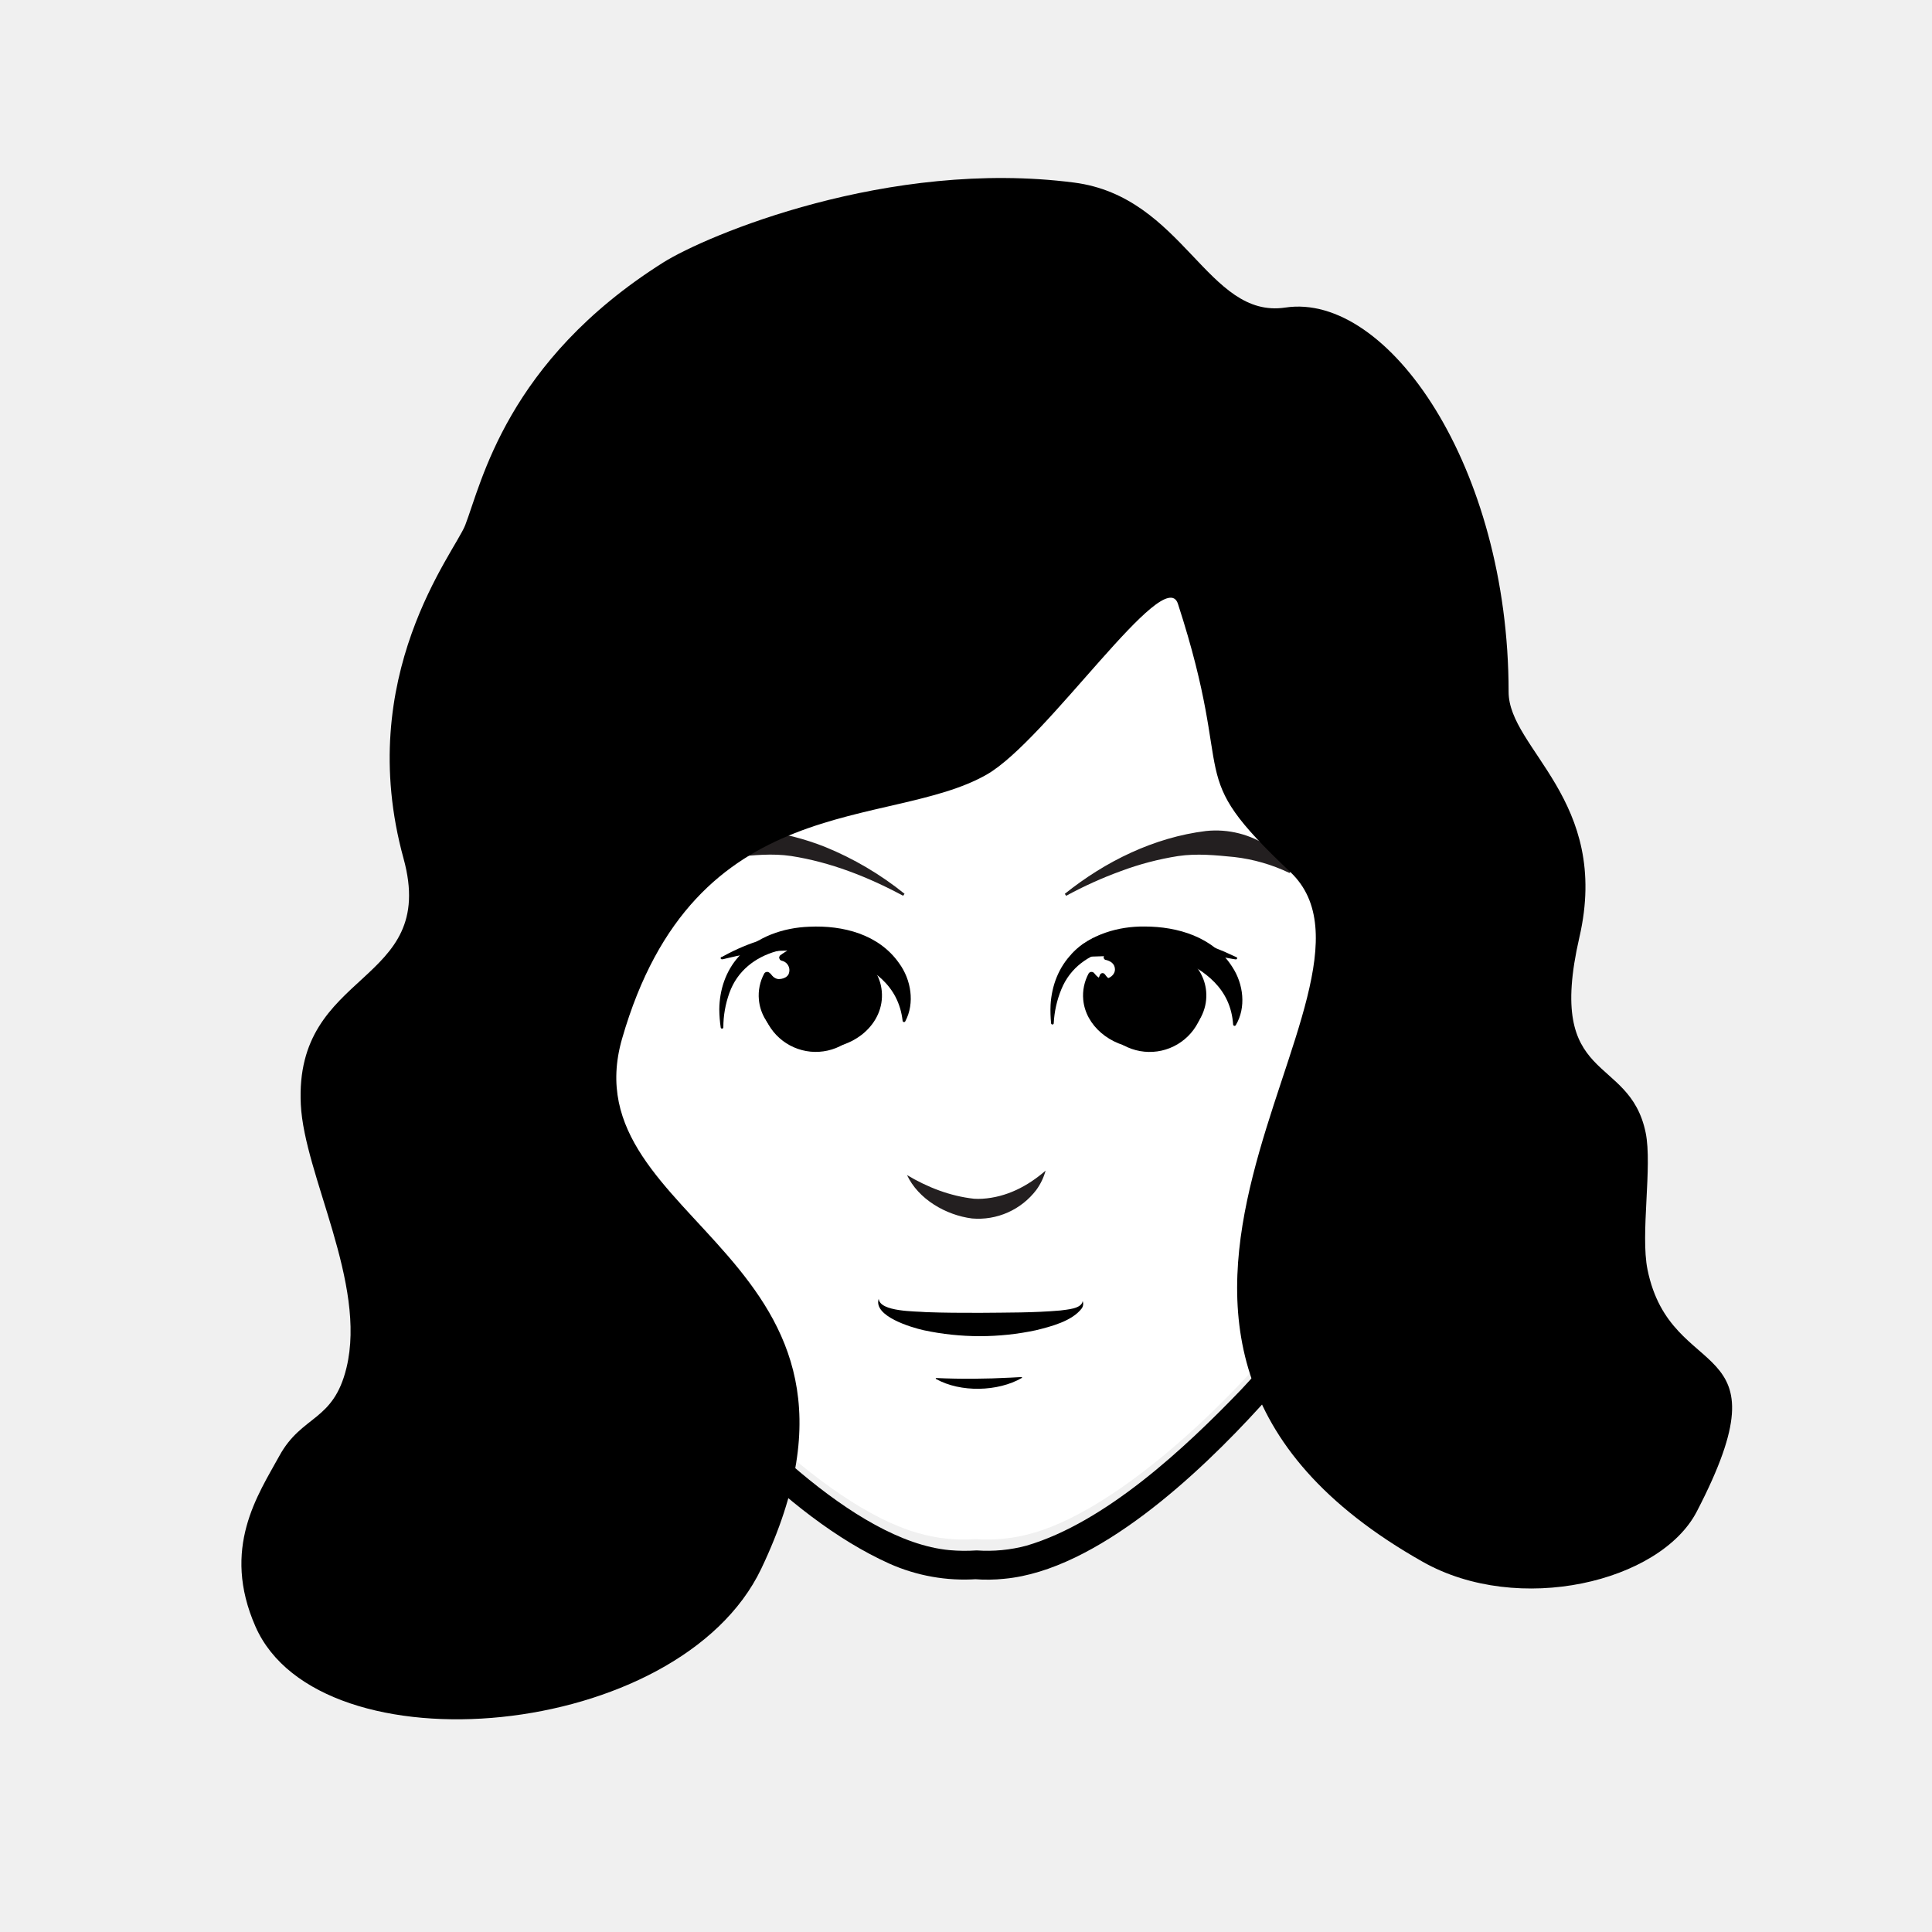
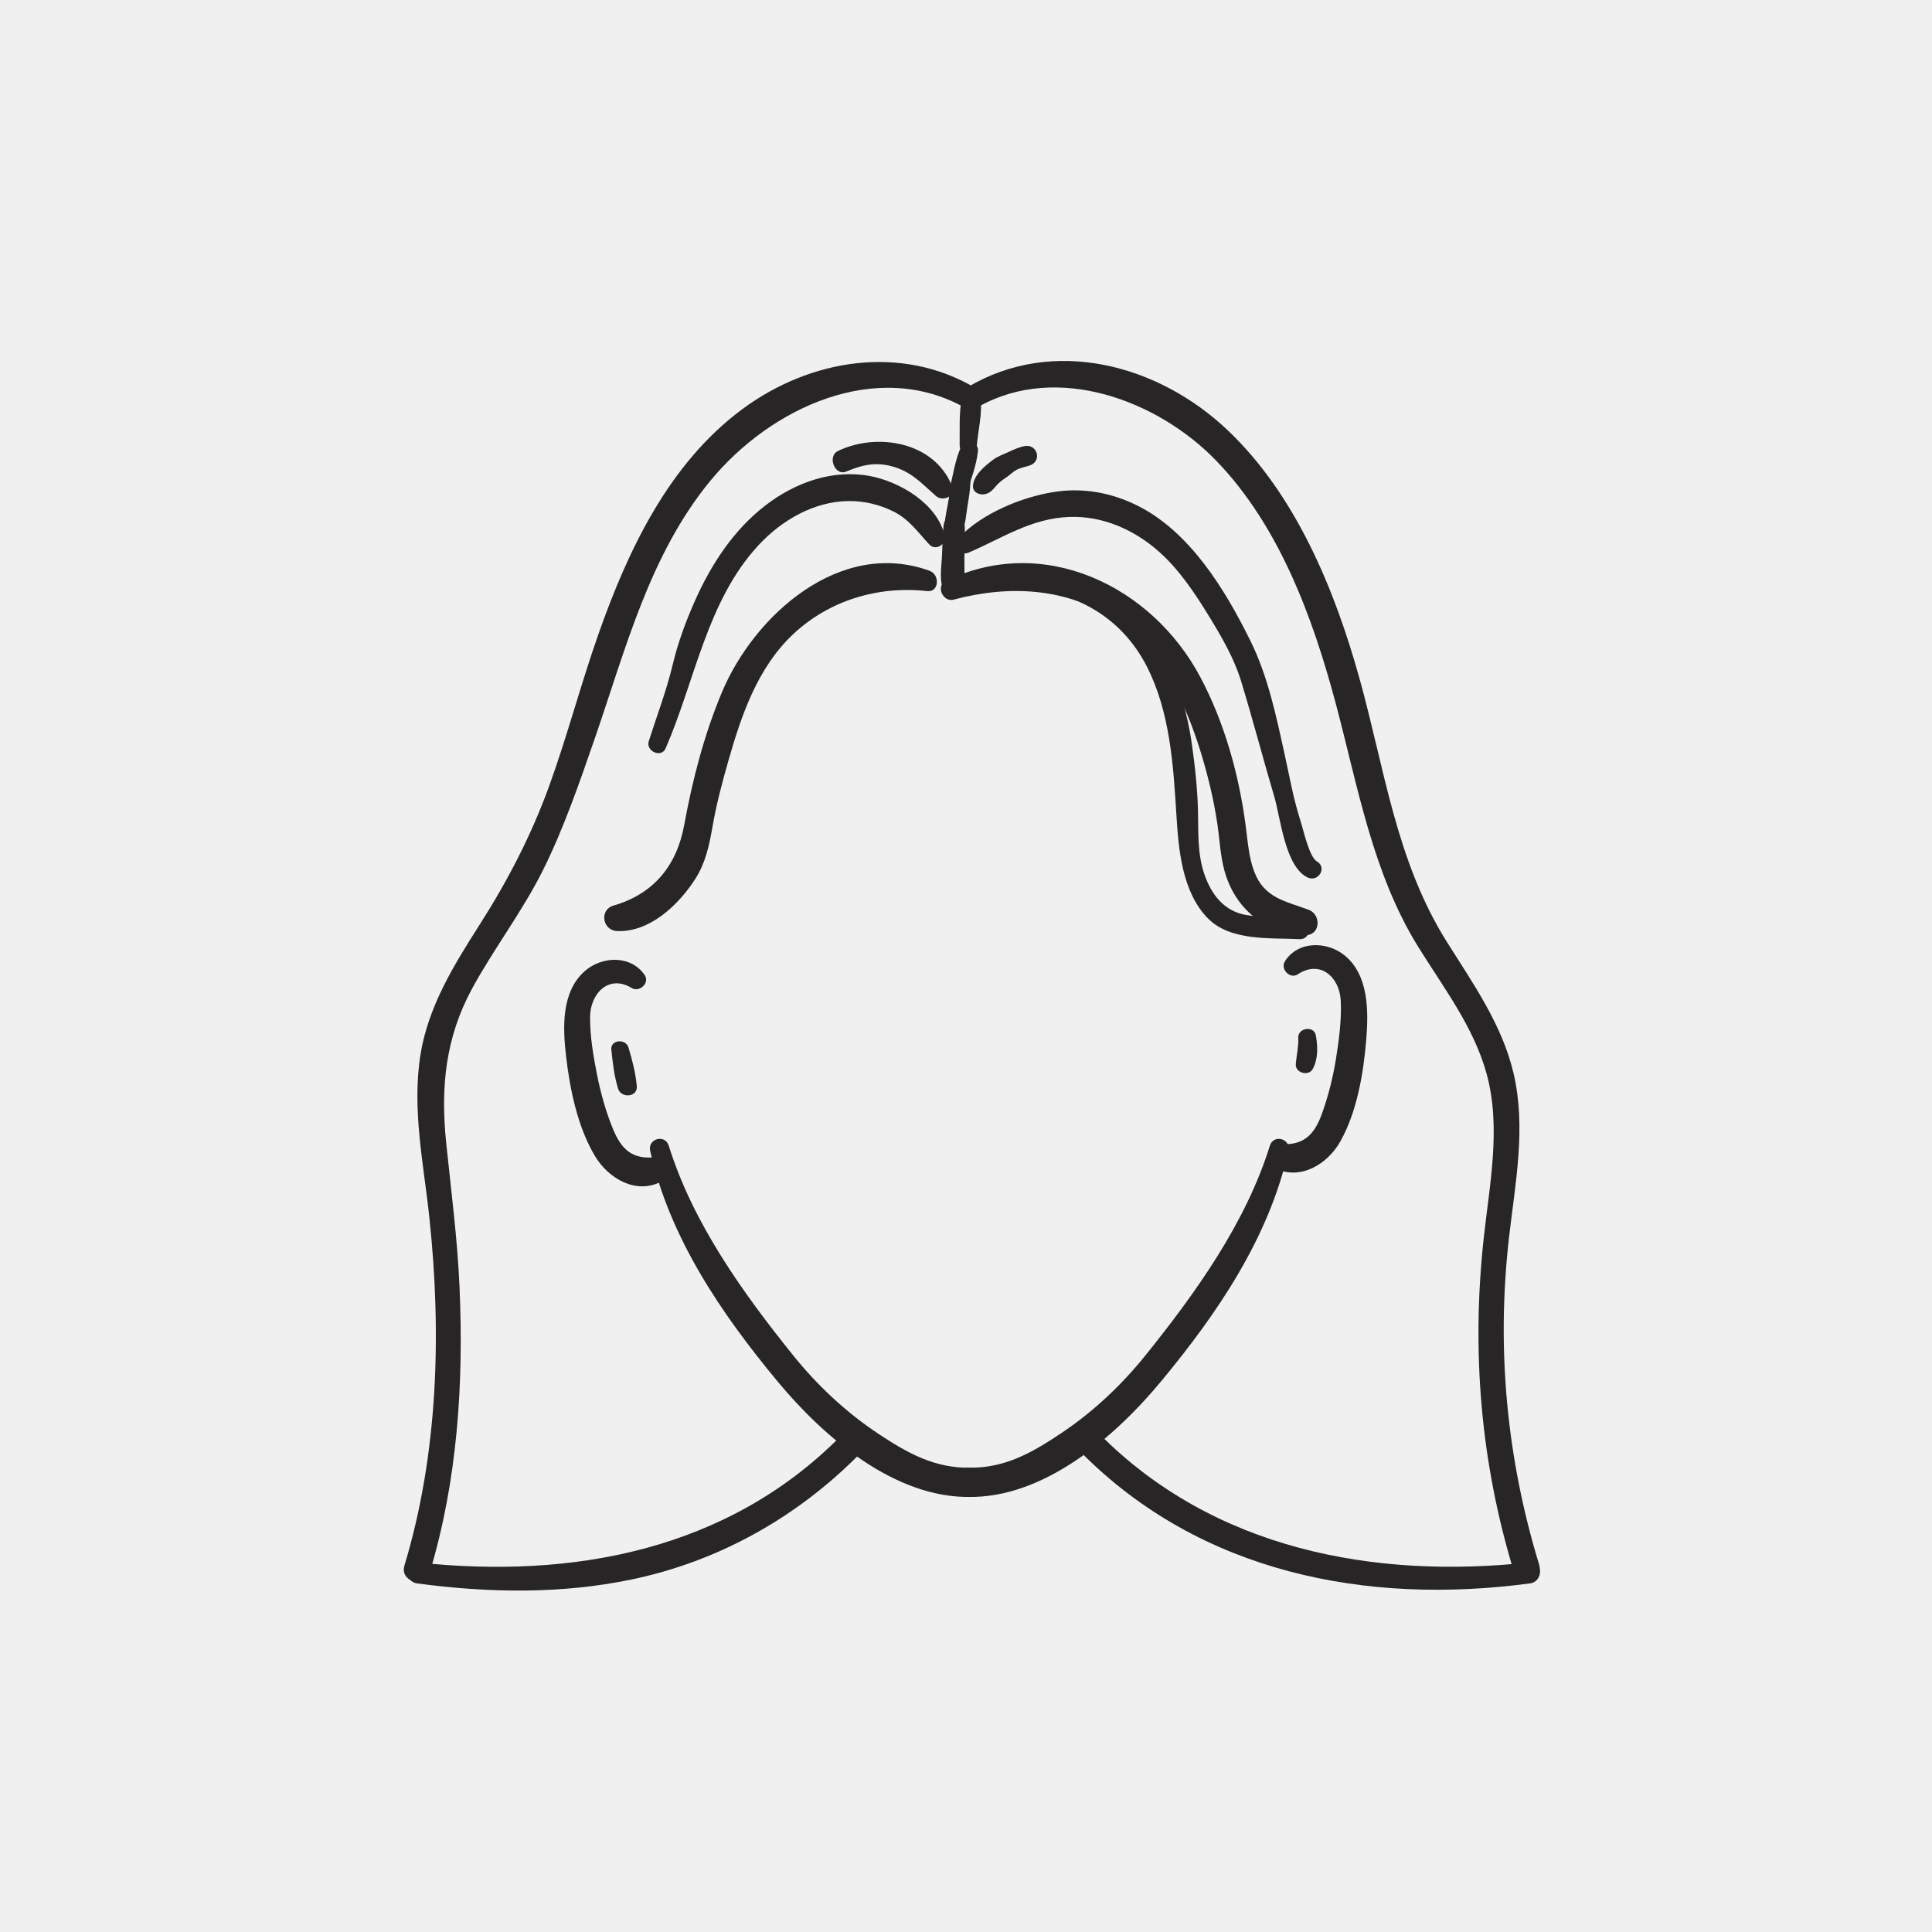
- <svg xmlns="http://www.w3.org/2000/svg" width="75" height="75" viewBox="0 0 75 75" fill="none">
-   <path d="M55.229 41.152C55.229 41.152 56.627 28.774 56.004 25.775C54.622 19.12 50.6 12.836 38 12.961C25.4 12.836 21.378 19.123 19.996 25.775C19.372 28.774 20.771 41.152 20.771 41.152" fill="white" />
-   <path d="M55.229 41.151C55.51 37.017 55.817 32.878 55.825 28.737C55.813 27.828 55.807 26.902 55.651 26.012C54.38 19.946 51.064 15.843 44.951 14.284C43.475 13.922 41.968 13.695 40.451 13.607C39.232 13.529 37.991 13.543 36.77 13.554C32.397 13.66 27.745 14.627 24.524 17.785C22.202 20.038 20.889 23.158 20.304 26.3C20.112 27.922 20.177 29.58 20.215 31.214C20.314 34.527 20.541 37.844 20.771 41.151C20.646 40.329 20.537 39.506 20.425 38.683C20.105 36.209 19.831 33.731 19.64 31.244C19.531 29.515 19.396 27.782 19.558 26.047C20.245 21.835 22.151 17.829 25.782 15.399C29.342 12.982 33.78 12.353 38 12.376C40.531 12.366 43.104 12.575 45.547 13.274C51.874 15.043 55.297 19.538 56.416 25.882C56.484 26.414 56.517 26.951 56.513 27.487C56.518 28.743 56.448 29.996 56.357 31.245C56.098 34.56 55.712 37.862 55.227 41.151L55.229 41.151Z" fill="black" />
-   <path d="M20.382 33.774C19.667 38.084 20.492 43.402 23.774 48.547C26.791 53.278 31.933 58.467 35.638 59.513C36.361 59.722 37.116 59.801 37.867 59.747C38.618 59.801 39.373 59.722 40.097 59.513C43.802 58.467 49.209 53.278 52.227 48.547C55.495 43.422 56.33 38.126 55.628 33.826" fill="white" />
-   <path d="M20.382 34.774C19.622 41.326 22.169 47.318 26.31 52.278C28.625 55.086 33.135 59.828 36.857 60.176C37.209 60.208 37.562 60.211 37.914 60.187C38.566 60.233 39.22 60.171 39.85 60.002C42.903 59.103 45.996 56.225 48.185 53.941C49.866 52.14 51.426 50.202 52.656 48.062C54.606 44.714 55.782 40.858 55.753 36.962C55.751 36.248 55.709 35.535 55.628 34.826L55.724 35.354C55.934 36.595 56.014 37.855 55.964 39.113C55.719 45.041 52.837 50.291 48.913 54.611C46.566 57.189 42.583 60.953 38.994 61.287C38.603 61.329 38.208 61.334 37.816 61.302H37.922C36.759 61.382 35.594 61.176 34.529 60.702C30.444 58.863 26.474 54.349 24.005 50.665C22.503 48.419 21.331 45.925 20.663 43.304C19.953 40.53 19.805 37.586 20.385 34.774H20.382Z" fill="black" />
-   <path d="M34.111 50.419C34.158 50.931 35.544 50.9 35.953 50.937C36.644 50.963 37.34 50.965 38.037 50.964C39.078 50.953 40.126 50.964 41.162 50.873C41.413 50.835 41.987 50.812 42.029 50.508C42.047 50.555 42.053 50.606 42.046 50.657C42.039 50.707 42.02 50.755 41.99 50.796C41.613 51.289 40.791 51.498 40.218 51.639C38.78 51.947 37.293 51.947 35.856 51.639C35.374 51.531 33.894 51.093 34.111 50.419Z" fill="black" />
-   <path d="M36.343 53.495C37.306 53.539 38.279 53.53 39.242 53.479L39.656 53.457C39.66 53.457 39.664 53.459 39.667 53.461C39.67 53.464 39.672 53.467 39.674 53.471C39.675 53.475 39.675 53.479 39.674 53.483C39.672 53.486 39.67 53.49 39.667 53.492C38.737 54.03 37.282 54.061 36.341 53.534L36.333 53.53C36.33 53.527 36.327 53.524 36.326 53.52C36.325 53.517 36.324 53.513 36.325 53.509C36.327 53.505 36.329 53.501 36.332 53.499C36.335 53.497 36.339 53.495 36.343 53.495Z" fill="black" />
-   <path d="M35.205 45.613C36.009 46.094 36.888 46.434 37.813 46.535C37.921 46.542 38.029 46.542 38.137 46.535C39.063 46.477 39.889 46.055 40.59 45.443C40.517 45.712 40.395 45.965 40.231 46.191C39.942 46.571 39.562 46.873 39.125 47.067C38.689 47.261 38.211 47.342 37.735 47.301C36.721 47.173 35.645 46.553 35.206 45.607L35.205 45.613Z" fill="#231F20" />
-   <path d="M34.374 37.14C33.701 37.188 33.026 37.172 32.356 37.094C31.971 37.043 31.594 36.938 31.203 36.919C30.207 36.862 29.208 36.955 28.239 37.195L28.14 37.219L28.089 37.232L28.061 37.238H28.045C28.008 37.249 27.967 37.222 27.976 37.181C27.978 37.175 27.981 37.17 27.985 37.165C27.988 37.16 27.993 37.156 27.998 37.153C28.004 37.15 28.01 37.148 28.016 37.147C28.022 37.146 28.028 37.147 28.034 37.148C28.032 37.148 28.031 37.147 28.029 37.147C28.027 37.147 28.025 37.148 28.023 37.148L28.097 37.109C29.051 36.584 30.105 36.265 31.19 36.173C31.473 36.147 31.759 36.118 32.048 36.109C32.627 36.102 33.198 36.248 33.703 36.531C33.963 36.667 34.2 36.844 34.405 37.055C34.412 37.062 34.416 37.071 34.418 37.08C34.42 37.09 34.419 37.099 34.416 37.108C34.412 37.118 34.407 37.126 34.399 37.131C34.391 37.137 34.382 37.141 34.372 37.142L34.374 37.14Z" fill="black" />
-   <path d="M31.808 36.602C31.258 36.564 30.715 36.744 30.296 37.102C30.28 37.115 30.269 37.133 30.262 37.152C30.256 37.171 30.255 37.192 30.26 37.212C30.264 37.231 30.274 37.249 30.288 37.264C30.303 37.278 30.321 37.288 30.341 37.293C30.425 37.31 30.502 37.355 30.557 37.421C30.613 37.487 30.643 37.57 30.645 37.656C30.645 37.709 30.636 37.762 30.616 37.812C30.596 37.861 30.566 37.906 30.528 37.943C30.49 37.981 30.446 38.011 30.396 38.031C30.347 38.051 30.294 38.061 30.241 38.06C30.117 38.06 30.007 37.934 29.933 37.826C29.922 37.81 29.907 37.797 29.89 37.788C29.873 37.779 29.853 37.775 29.834 37.776C29.815 37.777 29.796 37.784 29.78 37.794C29.764 37.805 29.751 37.82 29.742 37.838C29.555 38.248 29.503 38.708 29.595 39.15C29.688 39.592 29.919 39.993 30.255 40.294C30.591 40.595 31.015 40.781 31.464 40.825C31.913 40.868 32.365 40.767 32.752 40.536C33.14 40.304 33.444 39.955 33.619 39.539C33.794 39.123 33.831 38.662 33.726 38.223C33.62 37.784 33.377 37.39 33.032 37.099C32.687 36.808 32.258 36.635 31.808 36.605V36.602Z" fill="black" />
-   <path d="M41.588 37.054C41.978 36.596 42.524 36.324 43.095 36.179C43.666 36.034 44.246 36.124 44.811 36.195C45.882 36.335 46.924 36.645 47.898 37.112L47.944 37.133L47.966 37.142C47.979 37.148 47.966 37.142 47.966 37.151C47.972 37.15 47.978 37.149 47.984 37.15C47.991 37.151 47.996 37.153 48.002 37.156C48.007 37.159 48.012 37.163 48.016 37.167C48.02 37.172 48.022 37.178 48.024 37.184C48.026 37.19 48.026 37.196 48.025 37.202C48.025 37.208 48.023 37.214 48.02 37.219C48.016 37.225 48.012 37.23 48.008 37.233C48.003 37.237 47.997 37.24 47.991 37.242C47.965 37.243 47.939 37.241 47.913 37.235L47.862 37.227L47.761 37.209C46.776 37.018 45.775 36.929 44.772 36.943C44.512 36.953 44.253 36.981 43.997 37.027C43.483 37.111 42.987 37.114 42.464 37.132C42.199 37.139 41.931 37.152 41.629 37.139C41.619 37.138 41.61 37.135 41.602 37.13C41.593 37.124 41.587 37.117 41.583 37.108C41.579 37.099 41.577 37.09 41.578 37.08C41.58 37.07 41.584 37.061 41.59 37.054H41.588Z" fill="black" />
-   <path d="M44.773 36.602C44.223 36.564 43.68 36.744 43.26 37.102C43.245 37.115 43.234 37.133 43.227 37.152C43.221 37.171 43.22 37.192 43.225 37.211C43.229 37.231 43.239 37.249 43.253 37.264C43.267 37.278 43.285 37.288 43.305 37.293C43.39 37.31 43.466 37.355 43.522 37.421C43.577 37.487 43.608 37.57 43.61 37.656C43.611 37.709 43.6 37.762 43.58 37.812C43.56 37.861 43.531 37.906 43.493 37.943C43.455 37.981 43.41 38.011 43.361 38.031C43.312 38.051 43.259 38.061 43.206 38.06C43.082 38.06 42.972 37.935 42.894 37.826C42.883 37.81 42.869 37.797 42.851 37.788C42.834 37.779 42.815 37.775 42.795 37.776C42.776 37.777 42.757 37.784 42.741 37.795C42.725 37.805 42.712 37.82 42.703 37.838C42.516 38.249 42.464 38.709 42.556 39.151C42.648 39.593 42.88 39.994 43.216 40.295C43.552 40.597 43.976 40.783 44.425 40.826C44.875 40.87 45.326 40.769 45.714 40.537C46.102 40.306 46.406 39.957 46.581 39.541C46.756 39.124 46.794 38.663 46.688 38.224C46.583 37.785 46.34 37.391 45.995 37.1C45.65 36.809 45.22 36.635 44.77 36.605L44.773 36.602Z" fill="black" />
-   <path d="M35.04 39.631C34.879 38.227 33.85 37.562 32.648 37.085C31.117 36.438 28.927 36.824 28.314 38.548C28.16 38.976 28.08 39.427 28.08 39.882C28.08 39.895 28.075 39.907 28.066 39.916C28.057 39.925 28.045 39.931 28.032 39.932C28.02 39.933 28.007 39.929 27.997 39.921C27.987 39.913 27.98 39.902 27.978 39.889C27.943 39.654 27.925 39.416 27.923 39.178C27.931 38.435 28.168 37.696 28.681 37.129C29.369 36.361 30.416 36.009 31.425 35.975C32.721 35.915 34.117 36.267 34.903 37.392C35.371 38.031 35.52 38.942 35.142 39.649C35.136 39.659 35.128 39.667 35.117 39.672C35.107 39.677 35.096 39.678 35.085 39.676C35.074 39.674 35.063 39.669 35.055 39.661C35.048 39.653 35.042 39.642 35.041 39.631H35.04Z" fill="black" />
-   <path d="M32.004 36.596C31.395 36.555 30.792 36.727 30.295 37.081C30.278 37.093 30.265 37.11 30.258 37.13C30.25 37.149 30.249 37.171 30.255 37.191C30.26 37.211 30.272 37.23 30.288 37.243C30.304 37.257 30.324 37.265 30.345 37.266C30.501 37.304 30.68 37.398 30.69 37.618C30.699 37.838 30.485 38.008 30.233 38.008C30.093 38.008 29.968 37.886 29.884 37.778C29.871 37.762 29.854 37.749 29.835 37.74C29.816 37.732 29.795 37.728 29.774 37.729C29.753 37.73 29.732 37.736 29.714 37.746C29.696 37.757 29.68 37.771 29.669 37.789C29.5 38.101 29.427 38.455 29.46 38.808C29.55 39.807 30.493 40.616 31.656 40.693C33.13 40.79 34.349 39.742 34.23 38.476C34.139 37.471 33.179 36.66 32.004 36.596Z" fill="black" />
-   <path d="M47.871 39.782C47.775 38.366 46.779 37.664 45.6 37.13C44.098 36.416 41.895 36.708 41.203 38.401C41.029 38.821 40.929 39.268 40.906 39.722C40.906 39.729 40.905 39.736 40.902 39.742C40.899 39.748 40.895 39.754 40.89 39.758C40.885 39.763 40.879 39.766 40.872 39.769C40.865 39.771 40.859 39.772 40.852 39.771C40.84 39.77 40.828 39.765 40.819 39.757C40.81 39.748 40.805 39.737 40.803 39.725C40.78 39.488 40.773 39.25 40.783 39.012C40.825 38.27 41.095 37.544 41.633 37C42.356 36.264 43.416 35.958 44.426 35.967C45.724 35.967 47.103 36.377 47.837 37.536C48.273 38.196 48.383 39.114 47.972 39.798C47.966 39.808 47.957 39.816 47.946 39.82C47.936 39.824 47.924 39.825 47.913 39.823C47.902 39.82 47.892 39.815 47.885 39.806C47.877 39.798 47.872 39.787 47.871 39.776V39.782Z" fill="black" />
-   <path d="M44.596 36.596C43.987 36.555 43.384 36.727 42.887 37.081C42.87 37.093 42.857 37.11 42.849 37.13C42.842 37.149 42.841 37.171 42.847 37.191C42.852 37.211 42.864 37.23 42.88 37.243C42.896 37.257 42.916 37.265 42.937 37.266C43.093 37.304 43.272 37.398 43.282 37.618C43.291 37.838 43.077 38.008 42.825 38.008C42.685 38.008 42.56 37.886 42.476 37.778C42.463 37.762 42.446 37.749 42.427 37.74C42.407 37.732 42.386 37.728 42.365 37.729C42.344 37.73 42.324 37.736 42.306 37.746C42.288 37.757 42.272 37.771 42.261 37.789C42.092 38.101 42.019 38.455 42.051 38.808C42.142 39.807 43.085 40.616 44.248 40.693C45.721 40.79 46.94 39.742 46.822 38.476C46.731 37.471 45.771 36.66 44.596 36.596Z" fill="black" />
-   <path d="M41.337 34.697C42.911 33.436 44.797 32.508 46.818 32.259C47.684 32.169 48.554 32.39 49.271 32.883C49.622 33.126 49.912 33.446 50.12 33.819L50.056 33.888C49.383 33.565 48.661 33.356 47.919 33.27C47.2 33.2 46.467 33.124 45.735 33.232C44.979 33.351 44.237 33.545 43.52 33.813C42.786 34.079 42.074 34.401 41.388 34.775L41.334 34.697H41.337Z" fill="#231F20" />
-   <path d="M35.058 34.773C33.696 34.041 32.237 33.467 30.711 33.23C29.982 33.122 29.248 33.198 28.527 33.268C27.786 33.355 27.064 33.564 26.391 33.886L26.327 33.817C26.534 33.444 26.825 33.124 27.175 32.881C27.893 32.388 28.762 32.166 29.628 32.257C30.448 32.362 31.251 32.569 32.019 32.873C33.134 33.326 34.177 33.941 35.114 34.696L35.06 34.774L35.058 34.773Z" fill="#231F20" />
-   <path d="M49.897 11.939C53.879 11.34 58.564 18.111 58.564 26.859C58.564 29.075 62.542 31.061 61.311 36.389C59.985 42.161 63.246 40.865 63.885 43.973C64.15 45.27 63.675 47.906 63.956 49.284C64.873 53.798 69.502 51.678 65.868 58.68C64.448 61.416 58.946 62.728 55.232 60.63C39.658 51.834 54.922 38.414 50.09 33.852C45.845 29.846 48.051 30.593 45.728 23.442C45.209 21.843 40.643 28.731 38.305 30.068C34.506 32.24 26.963 30.536 24.148 40.325C22.068 47.561 35.368 48.692 29.553 60.895C26.361 67.587 12.416 68.805 9.92 63.148C8.576 60.098 10.022 58.019 10.844 56.518C11.72 54.917 12.939 55.201 13.45 53.099C14.248 49.819 11.812 45.617 11.678 42.881C11.412 37.583 17.03 38.293 15.666 33.329C13.716 26.243 17.655 21.432 18.059 20.388C18.698 18.737 19.662 14.034 25.732 10.199C27.423 9.131 34.5 6.159 41.693 7.087C45.956 7.636 46.867 12.394 49.897 11.939Z" fill="black" />
+ <svg xmlns="http://www.w3.org/2000/svg" width="82" height="82" viewBox="0 0 82 82" fill="none">
+   <path d="M39.467 24.231C35.665 22.838 32.015 26.106 30.641 29.381C29.887 31.177 29.39 33.102 29.04 35.014C28.721 36.758 27.73 37.945 26.037 38.436C25.432 38.612 25.568 39.487 26.182 39.516C27.575 39.581 28.808 38.401 29.515 37.297C29.942 36.632 30.105 35.872 30.237 35.105C30.404 34.144 30.651 33.212 30.918 32.276C31.476 30.329 32.16 28.324 33.675 26.907C35.189 25.489 37.259 24.855 39.349 25.088C39.867 25.147 39.894 24.388 39.464 24.232L39.467 24.231Z" fill="#272525" />
+   <path d="M17.698 67.204C20.726 67.61 23.798 67.663 26.802 67.039C30.484 66.273 33.811 64.413 36.463 61.734C36.965 61.228 36.185 60.444 35.685 60.95C30.863 65.819 24.264 67.028 17.698 66.311C17.127 66.249 17.146 67.13 17.698 67.204Z" fill="#272525" />
+   <path d="M64.944 66.311C58.324 67.035 51.516 65.76 46.658 60.857C46.156 60.351 45.379 61.135 45.88 61.641C50.959 66.769 58.025 68.132 64.944 67.203C65.495 67.13 65.516 66.248 64.944 66.311Z" fill="#272525" />
+   <path d="M41.419 16.479C38.254 14.599 34.384 15.232 31.501 17.369C28.39 19.676 26.657 23.34 25.398 26.918C24.65 29.044 24.08 31.229 23.313 33.349C22.549 35.456 21.548 37.382 20.345 39.266C19.256 40.972 18.173 42.726 17.846 44.764C17.476 47.085 17.984 49.405 18.227 51.708C18.744 56.596 18.595 61.719 17.166 66.445C16.957 67.136 18.028 67.432 18.238 66.743C19.416 62.844 19.682 58.724 19.506 54.669C19.418 52.6 19.149 50.563 18.938 48.508C18.695 46.148 18.904 44.03 20.052 41.931C20.988 40.222 22.177 38.675 23.048 36.927C23.919 35.178 24.596 33.218 25.252 31.32C26.553 27.556 27.565 23.553 30.14 20.417C32.716 17.282 37.22 15.217 40.943 17.3C41.474 17.597 41.943 16.789 41.419 16.479Z" fill="#272525" />
+   <path d="M40.091 22.723C39.773 21.37 38.183 20.445 36.932 20.206C35.34 19.904 33.745 20.48 32.482 21.456C31.132 22.498 30.18 23.957 29.489 25.515C29.106 26.379 28.772 27.279 28.553 28.203C28.288 29.317 27.881 30.371 27.535 31.462C27.402 31.882 28.067 32.184 28.249 31.767C29.498 28.905 30.001 25.506 32.187 23.147C33.18 22.074 34.56 21.273 36.04 21.266C36.69 21.262 37.34 21.418 37.925 21.711C38.591 22.045 38.947 22.581 39.443 23.109C39.72 23.404 40.181 23.096 40.093 22.725L40.091 22.723Z" fill="#272525" />
+   <path d="M40.412 20.64C39.648 18.72 37.188 18.351 35.562 19.144C35.102 19.368 35.434 20.217 35.912 20.016C36.64 19.71 37.228 19.588 37.986 19.83C38.745 20.073 39.145 20.546 39.732 21.057C40.004 21.294 40.587 21.08 40.412 20.64Z" fill="#272525" />
+   <path d="M40.481 25.449C42.838 24.82 45.3 24.939 47.382 26.335C49.243 27.584 50.294 29.771 50.943 31.858C51.26 32.881 51.516 33.931 51.672 34.991C51.766 35.637 51.794 36.301 51.964 36.935C52.399 38.559 53.708 39.645 55.399 39.689C56.045 39.707 56.093 38.819 55.543 38.614C54.549 38.243 53.666 38.12 53.238 37.007C52.996 36.377 52.96 35.701 52.87 35.038C52.583 32.874 51.973 30.675 50.948 28.744C48.891 24.864 44.296 22.647 40.15 24.656C39.701 24.873 40.02 25.573 40.483 25.451L40.481 25.449Z" fill="#272525" />
+   <path d="M41.547 17.254C44.872 15.394 49.133 16.983 51.616 19.549C54.286 22.308 55.715 26.19 56.691 29.849C57.627 33.357 58.251 37.052 60.187 40.177C61.256 41.904 62.547 43.577 63.095 45.569C63.721 47.845 63.223 50.263 62.973 52.559C62.449 57.361 62.843 62.075 64.25 66.695C64.459 67.384 65.532 67.09 65.322 66.397C63.947 61.882 63.51 57.253 64.043 52.558C64.308 50.227 64.786 47.876 64.238 45.547C63.752 43.481 62.508 41.727 61.401 39.963C59.248 36.53 58.766 32.617 57.696 28.778C56.642 24.999 54.992 21.004 52.112 18.265C49.163 15.463 44.71 14.27 41.07 16.432C40.546 16.743 41.014 17.551 41.547 17.254Z" fill="#272525" />
+   <path d="M41.092 23.462C42.545 22.842 43.759 21.997 45.396 21.94C46.804 21.89 48.147 22.485 49.196 23.419C50.086 24.212 50.758 25.243 51.379 26.261C51.883 27.09 52.381 27.955 52.669 28.889C53.17 30.522 53.602 32.183 54.087 33.821C54.347 34.693 54.54 36.798 55.506 37.246C55.951 37.453 56.34 36.821 55.897 36.564C55.564 36.371 55.323 35.231 55.206 34.87C54.901 33.93 54.736 32.982 54.524 32.017C54.164 30.384 53.814 28.698 53.07 27.196C51.996 25.02 50.507 22.579 48.289 21.466C47.169 20.906 45.949 20.684 44.712 20.884C43.333 21.109 41.707 21.781 40.715 22.803C40.464 23.06 40.717 23.619 41.09 23.46L41.092 23.462Z" fill="#272525" />
+   <path d="M41.901 20.945C42.076 20.873 42.164 20.755 42.281 20.619C42.408 20.47 42.557 20.366 42.719 20.256C42.861 20.159 42.992 20.025 43.142 19.943C43.31 19.853 43.52 19.817 43.703 19.757C44.244 19.577 44.033 18.815 43.464 18.937C43.232 18.988 43.022 19.084 42.81 19.182C42.573 19.289 42.339 19.369 42.132 19.526C41.779 19.794 41.33 20.167 41.296 20.616C41.273 20.936 41.65 21.051 41.903 20.945H41.901Z" fill="#272525" />
+   <path d="M44.135 25.036C46.132 25.387 47.74 26.461 48.674 28.285C49.662 30.218 49.803 32.492 49.932 34.617C50.021 36.071 50.179 37.888 51.278 38.988C52.241 39.953 53.911 39.797 55.163 39.861C55.635 39.886 55.757 39.101 55.276 39.025C54.497 38.904 53.704 38.964 52.928 38.842C51.963 38.692 51.411 37.974 51.107 37.076C50.827 36.244 50.864 35.35 50.848 34.485C50.828 33.505 50.72 32.524 50.582 31.555C50.117 28.264 48.191 24.133 44.244 24.246C43.809 24.259 43.67 24.953 44.137 25.036H44.135Z" fill="#272525" />
+   <path d="M40.821 22.56C40.986 22.248 40.998 21.889 41.054 21.542C41.11 21.196 41.173 20.847 41.185 20.495C41.199 20.053 40.567 19.992 40.442 20.394C40.333 20.742 40.28 21.103 40.217 21.46C40.154 21.817 40.069 22.119 40.12 22.467C40.171 22.816 40.676 22.834 40.823 22.56H40.821Z" fill="#272525" />
+   <path d="M40.998 21.042C41.182 20.416 41.444 19.784 41.508 19.132C41.544 18.759 40.954 18.6 40.801 18.938C40.53 19.532 40.442 20.21 40.287 20.843C40.173 21.31 40.864 21.502 41 21.04L40.998 21.042Z" fill="#272525" />
+   <path d="M41.451 19.003C41.5 18.297 41.712 17.551 41.612 16.843C41.549 16.389 40.937 16.405 40.84 16.83C40.689 17.491 40.742 18.219 40.731 18.893C40.723 19.352 41.417 19.484 41.451 19.003Z" fill="#272525" />
+   <path d="M40.833 24.954C40.977 24.547 40.927 24.089 40.932 23.66C40.936 23.204 40.972 22.747 40.944 22.291C40.908 21.677 40.121 21.706 40.051 22.291C39.996 22.745 40.003 23.204 39.977 23.66C39.953 24.093 39.881 24.532 40.003 24.954C40.132 25.401 40.69 25.36 40.834 24.954H40.833Z" fill="#272525" />
+   <path d="M27.596 48.847C28.421 52.536 30.613 55.748 32.984 58.61C34.947 60.982 37.968 63.597 41.198 63.534C41.987 63.518 41.991 62.281 41.198 62.295C39.664 62.32 38.526 61.679 37.279 60.853C35.927 59.957 34.702 58.814 33.682 57.548C31.542 54.891 29.409 51.92 28.384 48.627C28.226 48.121 27.48 48.328 27.596 48.847Z" fill="#272525" />
+   <path d="M53.897 48.627C52.871 51.919 50.738 54.889 48.599 57.548C47.607 58.778 46.422 59.897 45.114 60.779C43.806 61.661 42.656 62.322 41.082 62.295C40.291 62.281 40.291 63.518 41.082 63.534C44.312 63.597 47.333 60.982 49.296 58.61C51.665 55.748 53.859 52.536 54.684 48.847C54.8 48.33 54.055 48.121 53.897 48.627Z" fill="#272525" />
+   <path d="M27.36 41.382C26.776 40.532 25.557 40.571 24.822 41.215C23.818 42.095 23.885 43.621 24.026 44.833C24.189 46.243 24.519 47.851 25.262 49.082C25.836 50.033 27.016 50.712 28.076 50.144C28.535 49.899 28.346 49.063 27.8 49.118C26.855 49.211 26.388 48.809 26.026 47.939C25.718 47.198 25.5 46.41 25.342 45.624C25.184 44.838 25.04 43.981 25.045 43.168C25.052 42.166 25.837 41.342 26.812 41.934C27.14 42.133 27.593 41.721 27.36 41.382Z" fill="#272525" />
+   <path d="M55.084 41.351C56.022 40.729 56.857 41.455 56.906 42.478C56.945 43.283 56.829 44.151 56.702 44.943C56.574 45.734 56.377 46.528 56.101 47.285C55.785 48.155 55.334 48.614 54.385 48.56C53.858 48.531 53.621 49.351 54.11 49.587C55.193 50.11 56.341 49.42 56.891 48.44C57.595 47.184 57.867 45.566 57.986 44.146C58.086 42.935 58.102 41.397 57.074 40.554C56.328 39.942 55.091 39.923 54.538 40.798C54.327 41.133 54.751 41.572 55.086 41.351H55.084Z" fill="#272525" />
+   <path d="M25.948 44.555C26.004 45.106 26.07 45.677 26.233 46.207C26.363 46.624 27.07 46.576 27.028 46.099C26.977 45.543 26.834 44.989 26.674 44.457C26.56 44.072 25.902 44.12 25.946 44.556L25.948 44.555Z" fill="#272525" />
+   <path d="M55.103 44.047C55.118 44.428 55.028 44.785 54.997 45.162C54.967 45.54 55.55 45.698 55.724 45.361C55.95 44.919 55.933 44.424 55.849 43.946C55.775 43.518 55.084 43.618 55.101 44.047H55.103Z" fill="#272525" />
</svg>
